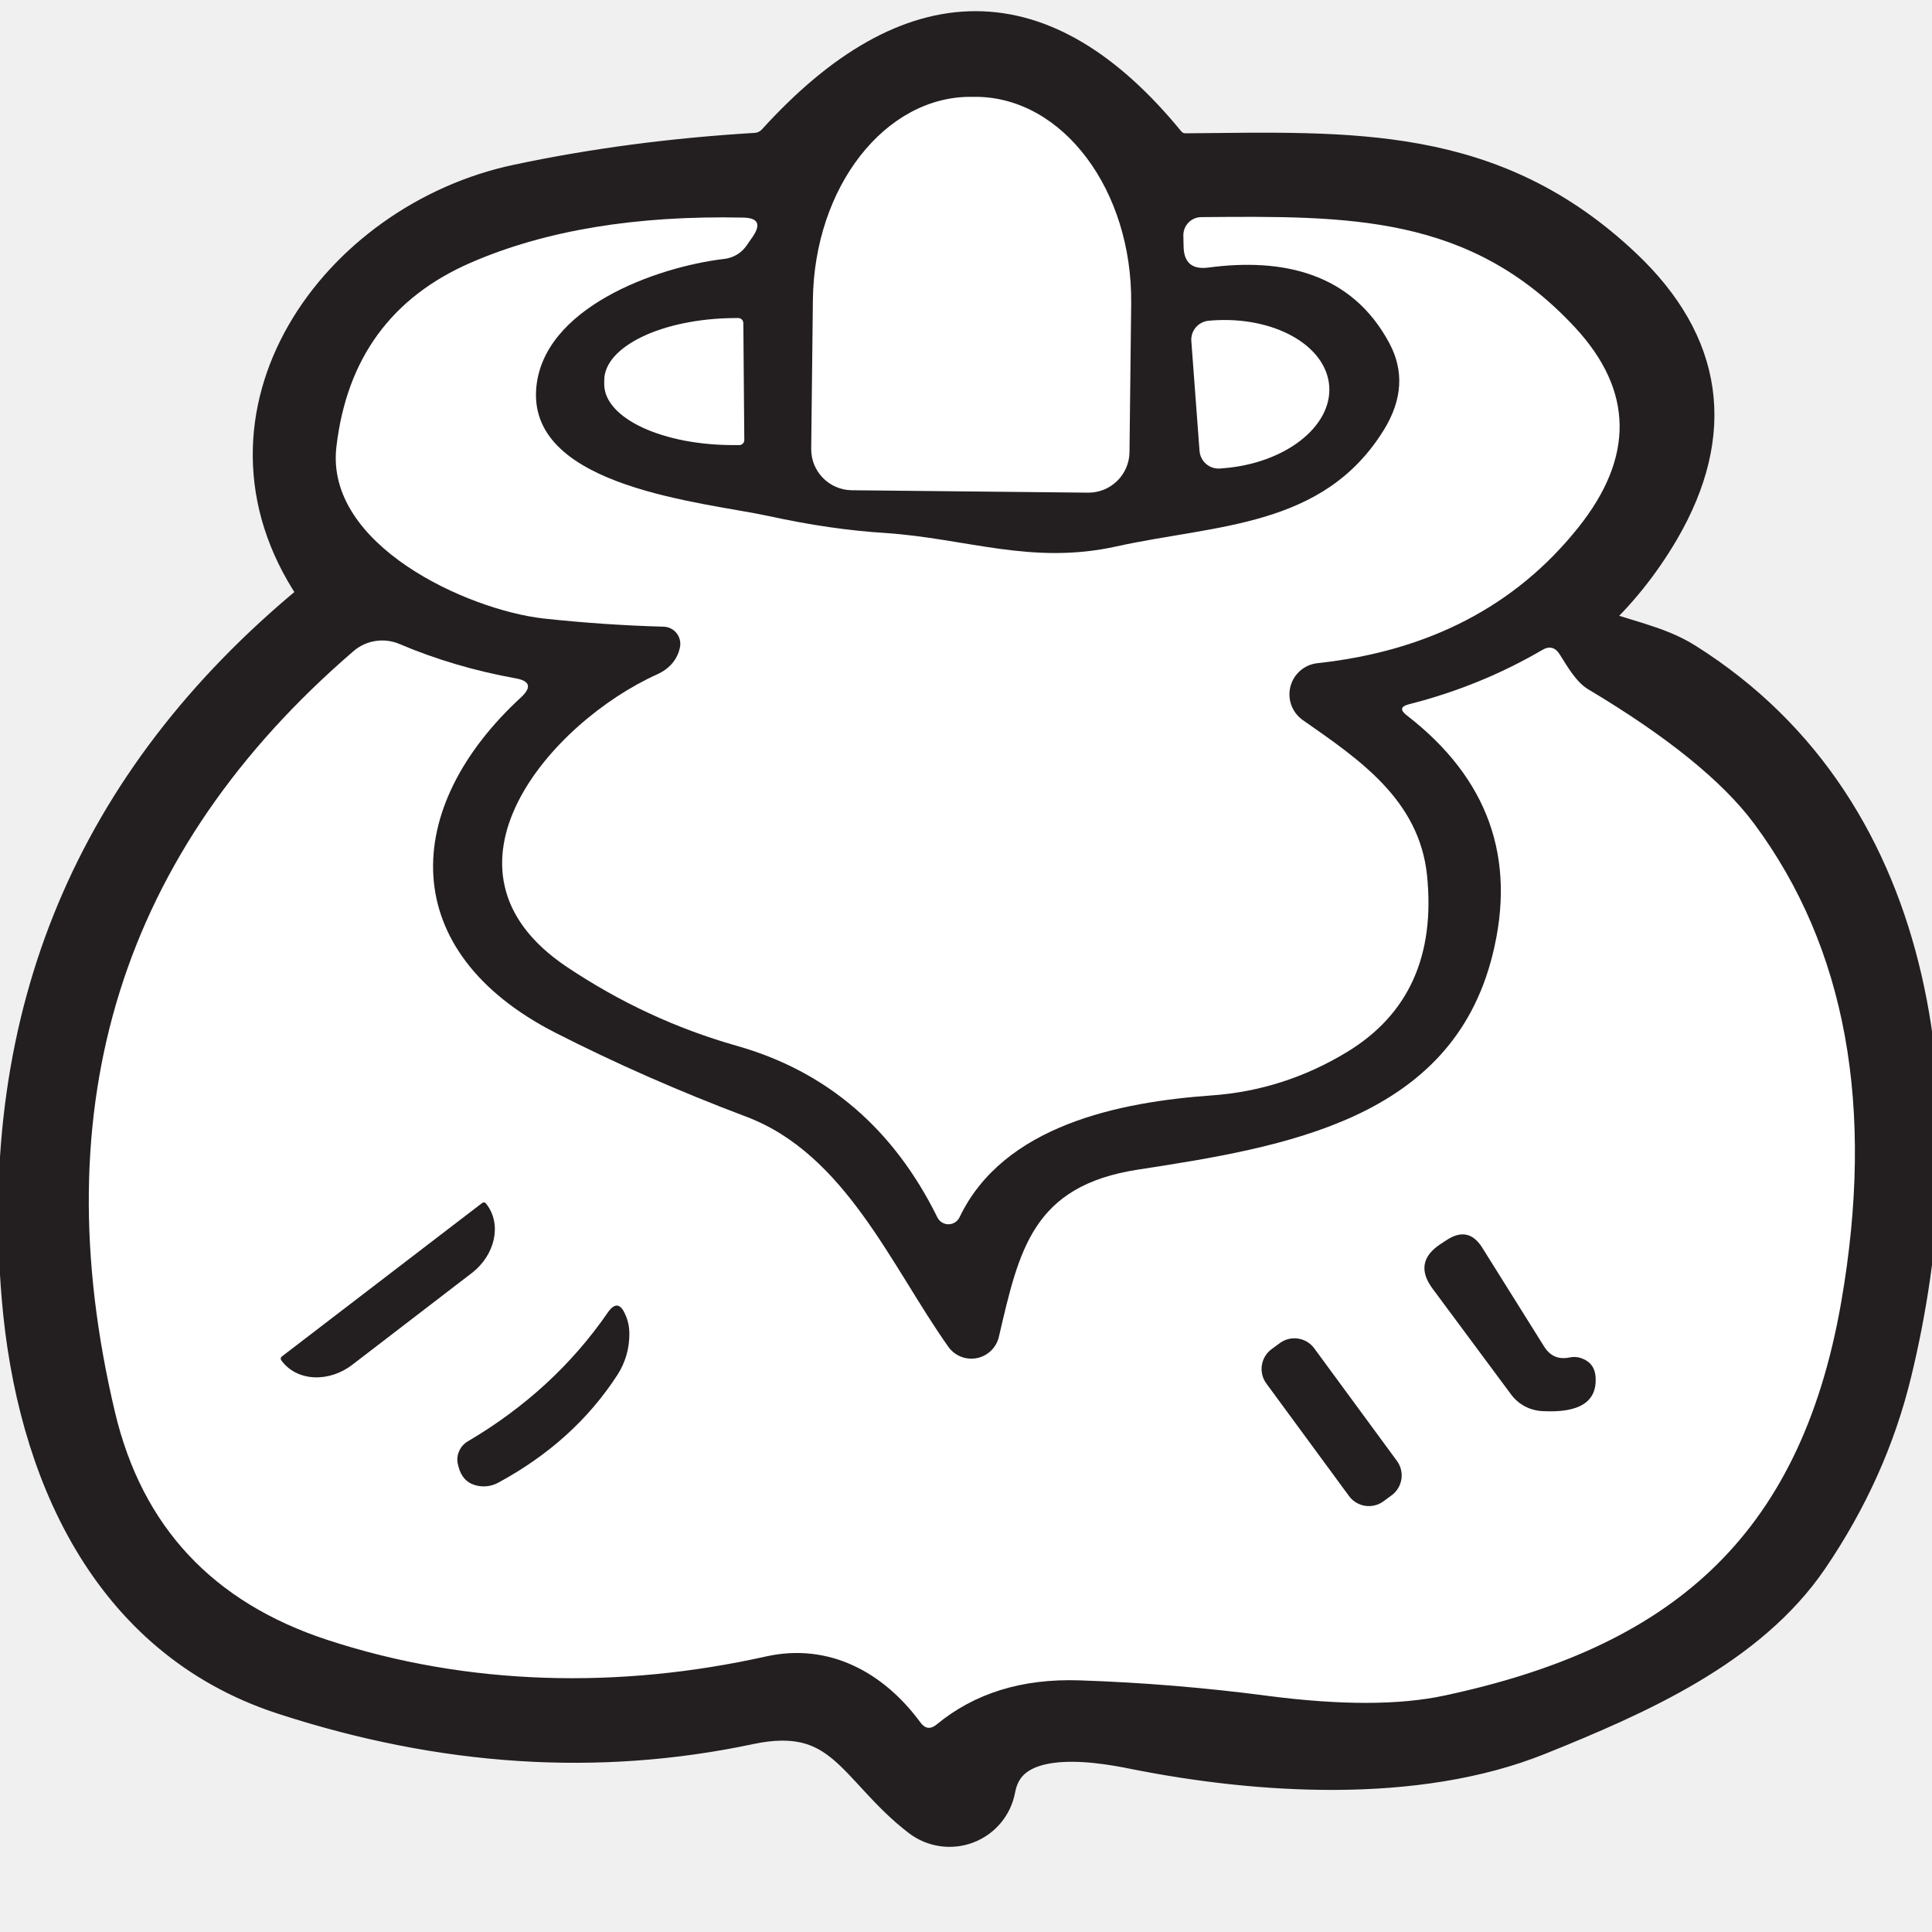
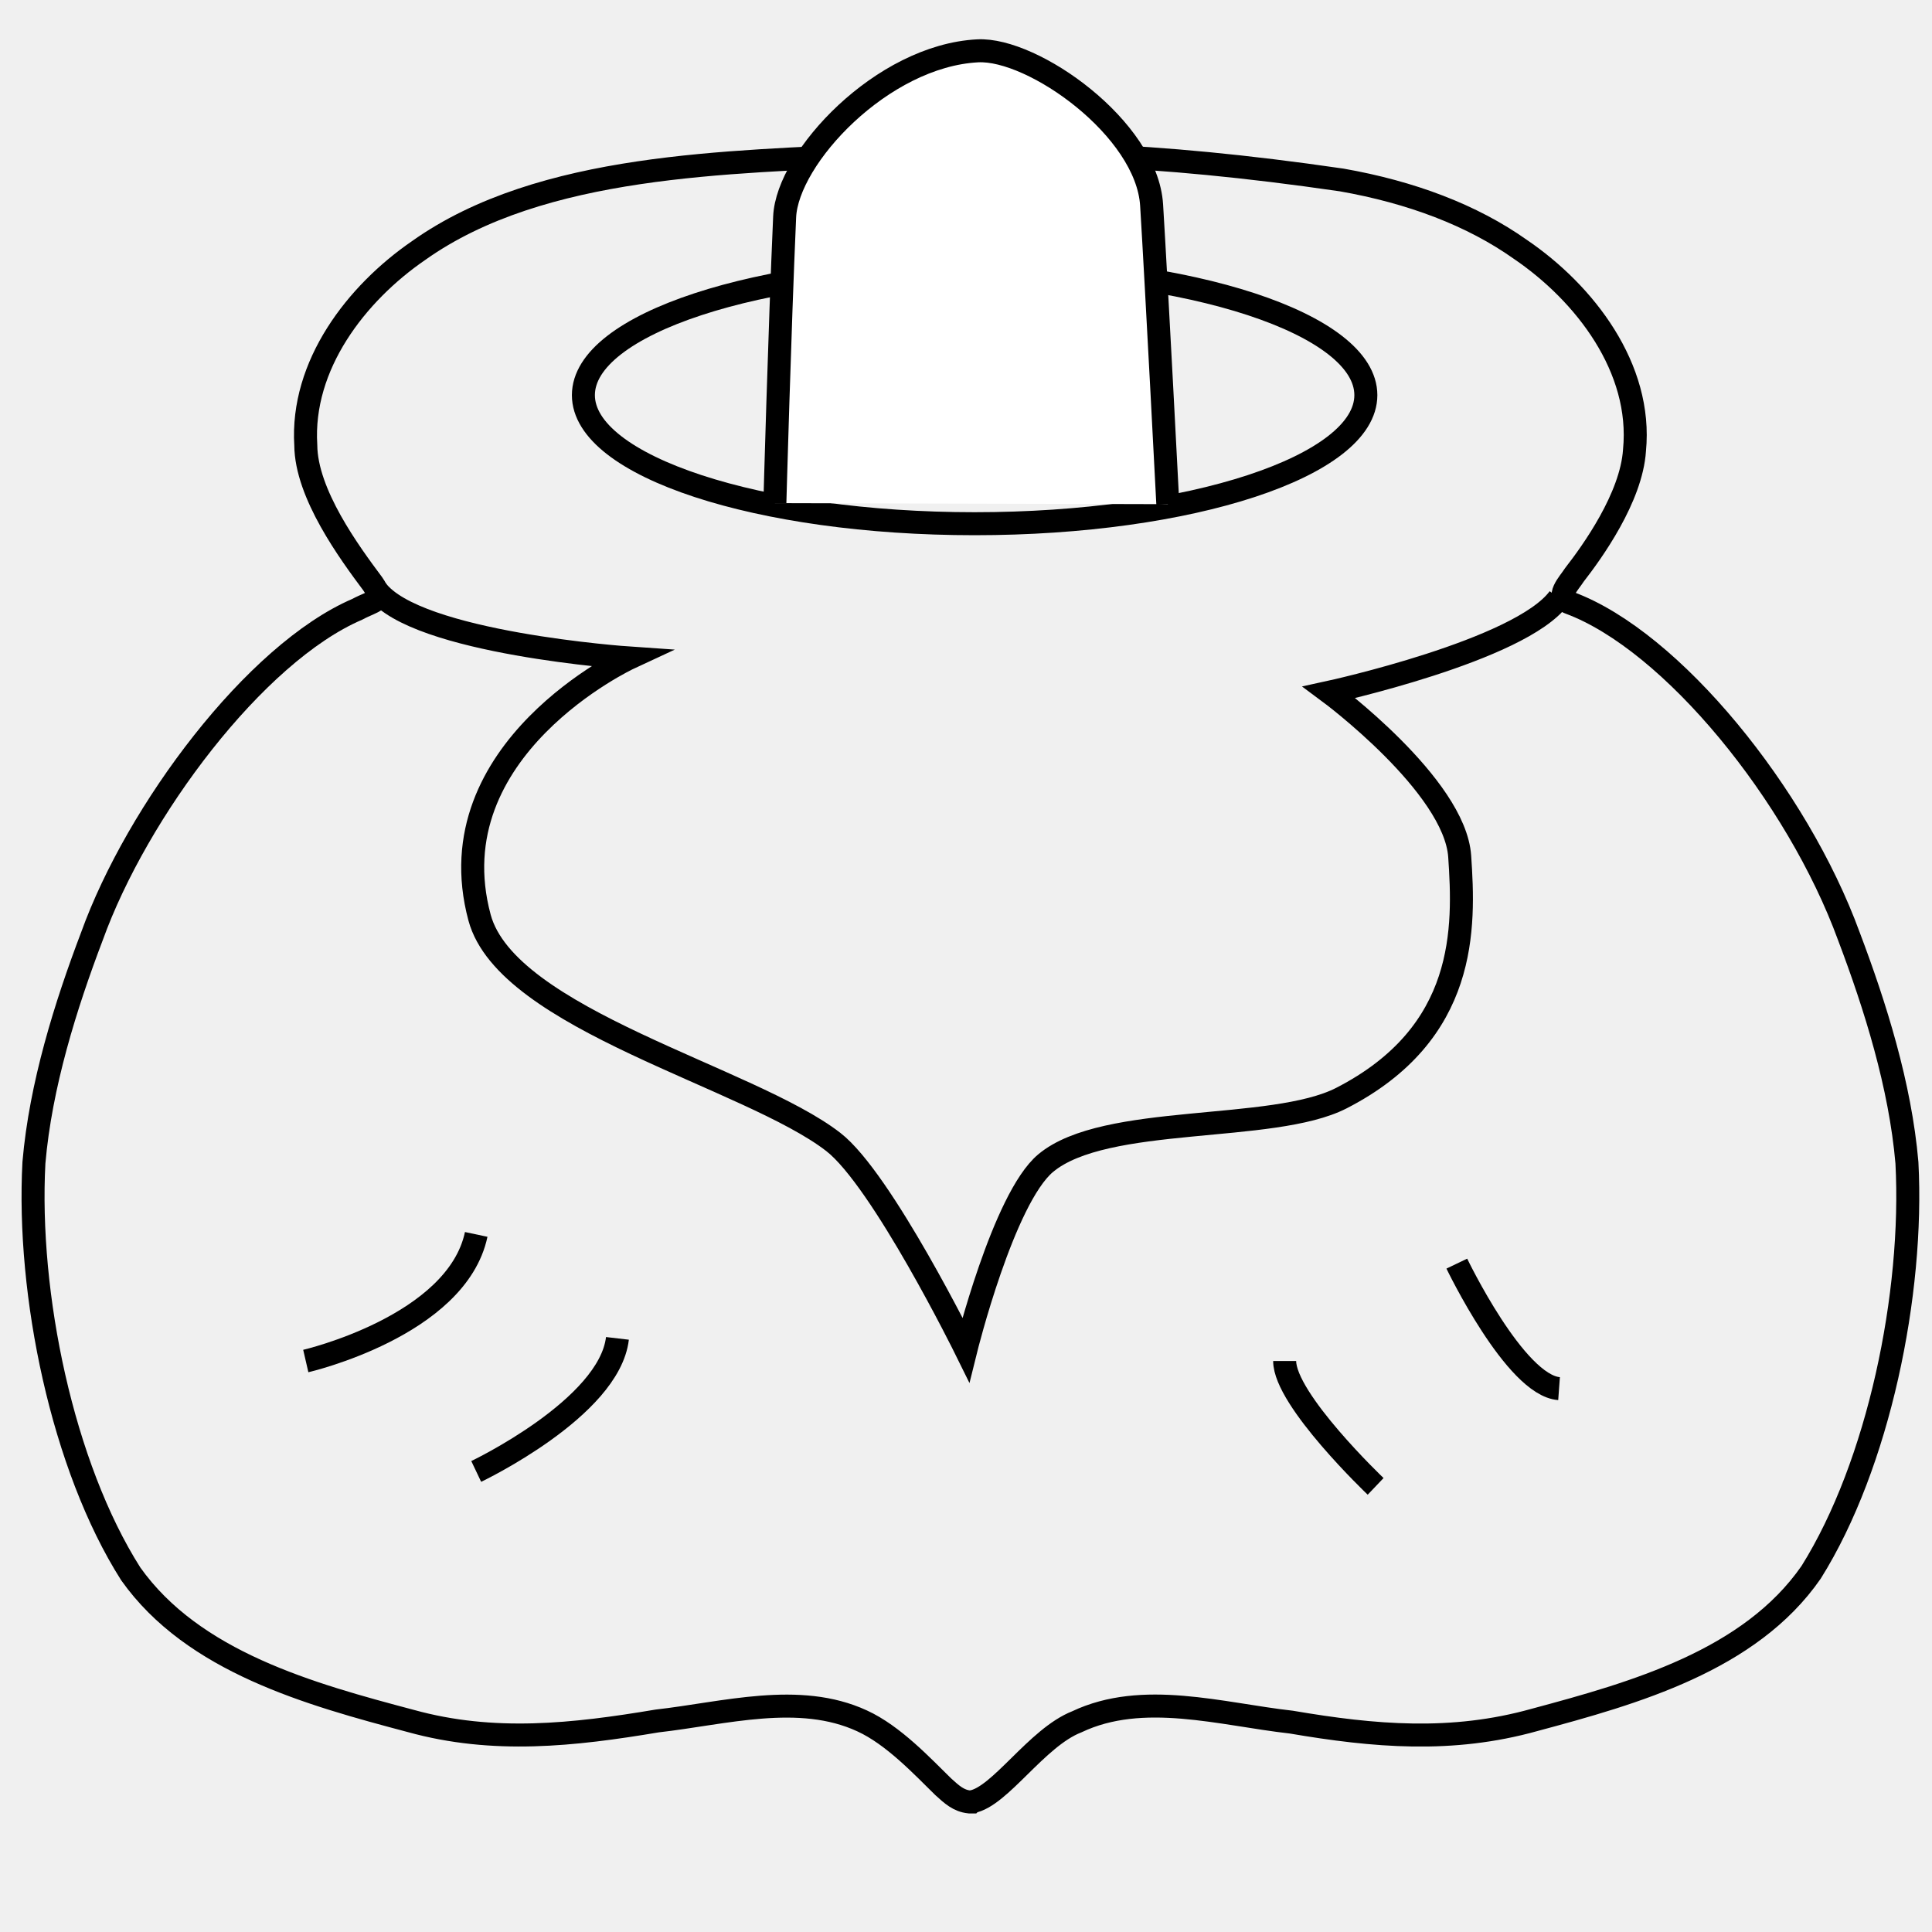
- <svg xmlns="http://www.w3.org/2000/svg" viewBox="0 0 80 80" width="168" height="168">
-   <g stroke-width="2" fill="none" stroke-linecap="round">
-     <path fill="#231f20" stroke="#231f20" d="M65.79 26.11c1.25.52 2.73.74 3.88 1.47 9.9 6.22 11.05 18.7 8.49 29.22q-.97 4-3.41 7.59c-2.48 3.64-6.98 5.63-11.13 7.3-5.04 2.03-11.57 1.58-16.58.58-1.91-.39-5.49-.91-5.99 1.77a1.77 1.76 24.1 0 1-2.81 1.07c-2.64-2.02-3.19-4.73-7.26-3.87Q21.65 73.22 11.79 70C4.66 67.67 1.66 60.77 1.07 53.72q-1.48-17.5 11.99-28.63.46-.38.13-.87c-4.71-7.02.95-14.87 8.3-16.42q4.66-.99 9.83-1.3a1.44 1.44 0 0 0 .97-.47q8.31-9.15 15.84.03.38.46.98.46c6.83-.06 12.6-.38 17.97 4.71q4.93 4.68 1.51 10.58-1.23 2.1-2.92 3.63-.48.43.12.67ZM35.27 20.3l9.78.1a1.7 1.7 0 0 0 1.72-1.68l.07-6.15a8.49 6.49-89.4 0 0-6.4-8.56h-.2a8.49 6.49-89.4 0 0-6.58 8.42l-.07 6.15a1.7 1.7 0 0 0 1.68 1.72Zm18.68 9.52a1.3 1.3 0 0 1 .61-2.36q6.9-.75 10.78-5.6 3.51-4.38-.12-8.3c-4.35-4.69-9.4-4.62-15.47-4.57a.75.75 0 0 0-.75.76l.01.44q.01 1.02 1.02.89c3.07-.41 5.94.21 7.5 3.13q.92 1.72-.22 3.58c-2.51 4.08-6.95 3.92-11.1 4.84-3.5.77-6.17-.33-9.55-.56q-2.27-.14-4.82-.7c-2.7-.58-9.9-1.17-9.64-5.23.22-3.38 4.97-5.09 7.8-5.42a1.3 1.29 13.5 0 0 .92-.56l.25-.36q.53-.78-.41-.79-6.63-.14-11.25 1.86-4.94 2.14-5.58 7.63c-.48 4.07 5.42 6.75 8.57 7.11q2.48.27 4.98.34a.71.71 0 0 1 .68.83c-.1.54-.46.92-.94 1.14-4.37 1.96-9.76 8.08-3.76 12.11q3.3 2.21 7.03 3.27 5.6 1.58 8.33 7.12a.51.51 0 0 0 .91-.01c1.82-3.82 6.64-4.78 10.43-5.05q3-.21 5.62-1.8 3.82-2.32 3.31-7.32c-.33-3.12-2.79-4.78-5.14-6.42Zm-23.13-11.6-.04-4.84a.21.21 0 0 0-.21-.21h-.16a5.41 2.55-.4 0 0-5.39 2.59v.16a5.41 2.55-.4 0 0 5.43 2.51h.16a.21.21 0 0 0 .21-.21Zm18.51-4.1.34 4.55a.79.79 0 0 0 .85.73l.12-.01a4.65 3.07-4.3 0 0 4.4-3.41h0a4.65 3.07-4.3 0 0-4.86-2.71l-.12.01a.79.79 0 0 0-.73.84ZM39.27 55.77c-2.36-3.33-4.26-7.98-8.37-9.53q-4.14-1.56-7.89-3.47c-6.61-3.37-6.42-9.31-1.43-13.9q.66-.62-.22-.78-2.55-.46-4.81-1.42a1.83 1.82 36.1 0 0-1.91.29Q.23 39.37 4.76 58.47q1.68 7.11 8.81 9.44c5.83 1.91 12.1 2.03 18.15.68 2.61-.58 4.87.66 6.39 2.73q.29.4.67.09 2.36-1.95 5.92-1.83 3.9.13 7.78.64 4.53.59 7.33-.01c9.22-1.97 14.71-6.41 16.43-16.29q2.11-12.12-3.61-19.82-1.96-2.63-6.87-5.56c-.5-.3-.87-.96-1.18-1.45q-.28-.44-.73-.17-2.55 1.49-5.5 2.24-.53.13-.1.46 5.06 3.91 3.55 9.93c-1.7 6.81-8.56 7.94-14.67 8.88-4.38.67-4.93 3.33-5.77 6.93a1.17 1.17 0 0 1-2.09.41Z" />
-     <path fill="#fff" d="M35.27 20.3a1.7 1.7 0 0 1-1.68-1.72l.07-6.15a8.49 6.49-89.4 0 1 6.58-8.42h.2a8.49 6.49-89.4 0 1 6.4 8.56l-.07 6.15a1.7 1.7 0 0 1-1.72 1.68l-9.78-.1Z" />
-     <path fill="#fff" d="M53.95 29.82c2.35 1.64 4.81 3.3 5.14 6.42q.51 5-3.31 7.32-2.62 1.59-5.62 1.8c-3.79.27-8.61 1.23-10.43 5.05a.51.51 0 0 1-.91.01q-2.73-5.54-8.33-7.12-3.73-1.06-7.03-3.27c-6-4.03-.61-10.15 3.76-12.11.48-.22.84-.6.94-1.14a.71.71 0 0 0-.68-.83q-2.5-.07-4.98-.34c-3.15-.36-9.05-3.04-8.57-7.11q.64-5.49 5.58-7.63 4.62-2 11.25-1.86.94.01.41.79l-.25.36a1.3 1.29 13.5 0 1-.92.56c-2.83.33-7.58 2.04-7.8 5.42-.26 4.06 6.94 4.65 9.64 5.23q2.55.56 4.82.7c3.38.23 6.05 1.33 9.55.56 4.15-.92 8.59-.76 11.1-4.84q1.14-1.86.22-3.58c-1.56-2.92-4.43-3.54-7.5-3.13q-1.01.13-1.02-.89L49 9.75a.75.75 0 0 1 .75-.76c6.07-.05 11.12-.12 15.47 4.57q3.63 3.92.12 8.3-3.88 4.85-10.78 5.6a1.3 1.3 0 0 0-.61 2.36Z" />
-     <path fill="#fff" d="M30.82 18.22a.21.21 0 0 1-.21.21h-.16a5.41 2.55-.4 0 1-5.43-2.51v-.16a5.41 2.55-.4 0 1 5.39-2.59h.16a.21.21 0 0 1 .21.21l.04 4.84ZM49.33 14.12a.79.79 0 0 1 .73-.84l.12-.01a4.65 3.07-4.3 0 1 4.86 2.71 4.65 3.07-4.3 0 1-4.4 3.41l-.12.01a.79.79 0 0 1-.85-.73l-.34-4.55ZM39.27 55.77a1.17 1.17 0 0 0 2.09-.41c.84-3.6 1.39-6.26 5.77-6.93 6.11-.94 12.97-2.07 14.67-8.88q1.51-6.02-3.55-9.93-.43-.33.1-.46 2.95-.75 5.5-2.24.45-.27.73.17c.31.49.68 1.15 1.18 1.45q4.91 2.93 6.87 5.56 5.72 7.7 3.61 19.82c-1.72 9.88-7.21 14.32-16.43 16.29q-2.8.6-7.33.01-3.88-.51-7.78-.64-3.56-.12-5.92 1.83-.38.31-.67-.09c-1.52-2.07-3.78-3.31-6.39-2.73-6.05 1.35-12.32 1.23-18.15-.68q-7.13-2.33-8.81-9.44-4.53-19.1 9.88-31.51a1.83 1.82 36.1 0 1 1.91-.29q2.26.96 4.81 1.42.88.16.22.78c-4.99 4.59-5.18 10.53 1.43 13.9q3.75 1.91 7.89 3.47c4.11 1.55 6.01 6.2 8.37 9.53Zm-19.3-5.96-8.3 6.36a.11.11 0 0 0-.02.16l.03.04a2.22 1.88-37.5 0 0 2.91.14l4.95-3.8a2.22 1.88-37.5 0 0 .61-2.84l-.03-.04a.11.11 0 0 0-.15-.02Zm43.97 5.95-2.56-4.09q-.57-.92-1.48-.32l-.26.17q-1.13.75-.32 1.84l3.25 4.38a1.71 1.7-16.7 0 0 1.29.69q2.31.13 2.21-1.41-.04-.6-.62-.79-.23-.07-.46-.02-.68.14-1.05-.45Zm-44.58 3.93a.88.86-20.7 0 0-.41.89q.12.65.57.86a1.25 1.25 0 0 0 1.1-.04q3.15-1.7 4.94-4.46a3.11 3.06 61.7 0 0 .5-1.72q0-.42-.17-.79-.3-.7-.73-.07-2.23 3.23-5.8 5.33Zm35.06-3.857a1.02 1.02 0 0 0-1.425-.218l-.339.248a1.02 1.02 0 0 0-.218 1.426l3.422 4.658a1.02 1.02 0 0 0 1.425.218l.339-.248a1.02 1.02 0 0 0 .218-1.426l-3.422-4.658Z" />
-     <path fill="#231f20" d="M19.97 49.81a.11.11 0 0 1 .15.02l.03.04a2.22 1.88-37.5 0 1-.61 2.84l-4.95 3.8a2.22 1.88-37.5 0 1-2.91-.14l-.03-.04a.11.11 0 0 1 .02-.16l8.3-6.36ZM64.99 56.21q.23-.05.46.02.58.19.62.79.1 1.54-2.21 1.41a1.71 1.7-16.7 0 1-1.29-.69l-3.25-4.38q-.81-1.09.32-1.84l.26-.17q.91-.6 1.48.32l2.56 4.09q.37.59 1.05.45ZM19.36 59.69q3.57-2.1 5.8-5.33.43-.63.73.07.17.37.17.79a3.11 3.06 61.7 0 1-.5 1.72q-1.79 2.76-4.94 4.46a1.25 1.25 0 0 1-1.1.04q-.45-.21-.57-.86a.88.86-20.7 0 1 .41-.89Z" />
-     <rect fill="#231f20" x="-1.23" y="-3.91" transform="rotate(-36.3 117.392 -54.657)" width="2.46" height="7.82" rx="1.02" />
+ <svg xmlns="http://www.w3.org/2000/svg" id="Layer_1" version="1.1" viewBox="0 0 168 168">
+   <defs>
+     <style>
+       .st0 {
+         fill: #fff;
+       }
+ 
+       .st0, .st1 {
+         stroke: #000;
+         stroke-miterlimit: 10;
+         stroke-width: 2px;
+       }
+ 
+       .st1 {
+         fill: none;
+       }
+     </style>
+   </defs>
+   <g id="misikeke">
+     <path class="st1" d="M84.49,156.68c2.47-.42,5.65-5.59,9.15-6.96,5.74-2.72,12.52-.66,18.65.03,7.22,1.23,13.95,1.82,21.14-.19,8.68-2.33,18.74-5.16,24.06-12.84,5.88-9.39,8.93-24.24,8.33-35.61-.58-6.73-2.76-13.65-5.05-19.7-4.49-12.29-15.37-25.67-24.26-28.98-1.34-.47-.07-1.71.4-2.45,1.54-1.98,4.95-6.71,5.22-10.82.7-7.15-4.31-13.66-9.93-17.48-4.19-2.97-9.5-4.97-15.53-6.03-16.97-2.47-27.29-2.48-40.41-2.2-12.86.7-29.15.73-39.85,8.33-5.45,3.74-10.25,9.99-9.82,16.93.03,4.23,3.8,9.35,5.83,12.07,1.05,1.54.12,1.41-1.35,2.2-8.91,3.83-19.15,17.55-23.07,28.42-2.3,6.05-4.47,12.97-5.05,19.7-.61,11.43,2.47,26.39,8.42,35.76,5.44,7.67,15.6,10.47,24.35,12.79,7.19,1.99,14.14,1.22,21.42,0,5.85-.66,12.34-2.54,17.82-.01,2.72,1.24,5.27,3.98,7.06,5.73.75.68,1.33,1.22,2.27,1.32h.19Z" />
+     <ellipse class="st1" cx="84.75" cy="34.36" rx="34.02" ry="11.18" />
+     <path class="st0" d="M67.38,43.75s.42-15.2.85-24.89c.23-5.16,8.47-14.01,16.79-14.44,4.81-.25,14.71,6.75,15.12,13.41.45,7.34,1.41,26.01,1.41,26.01" />
+     <path class="st1" d="M32.72,51.28c3.44,4.67,22.01,5.94,22.01,5.94,0,0-16.98,7.89-13.03,22.57,2.39,8.87,23.5,13.88,30.76,19.51,4.24,3.28,11.53,18.07,11.53,18.07,0,0,3.26-13.16,6.94-16.23,5.17-4.32,19.71-2.58,25.71-5.65,11.01-5.65,10.71-14.85,10.29-21.02s-11.35-14.27-11.35-14.27c0,0,16.62-3.62,19.98-8.2" />
+     <path class="st1" d="M126.68,109.88s5.08,10.59,8.89,10.87" />
+     <path class="st1" d="M111.71,118.35c0,3.37,7.91,10.9,7.91,10.9" />
+     <path class="st1" d="M41.41,107.34c-1.69,7.98-14.82,11.01-14.82,11.01" />
+     <path class="st1" d="M53.69,116.38c-.71,6.07-12.28,11.57-12.28,11.57" />
+     <path class="st0" d="M86.16,55.81" />
  </g>
</svg>
